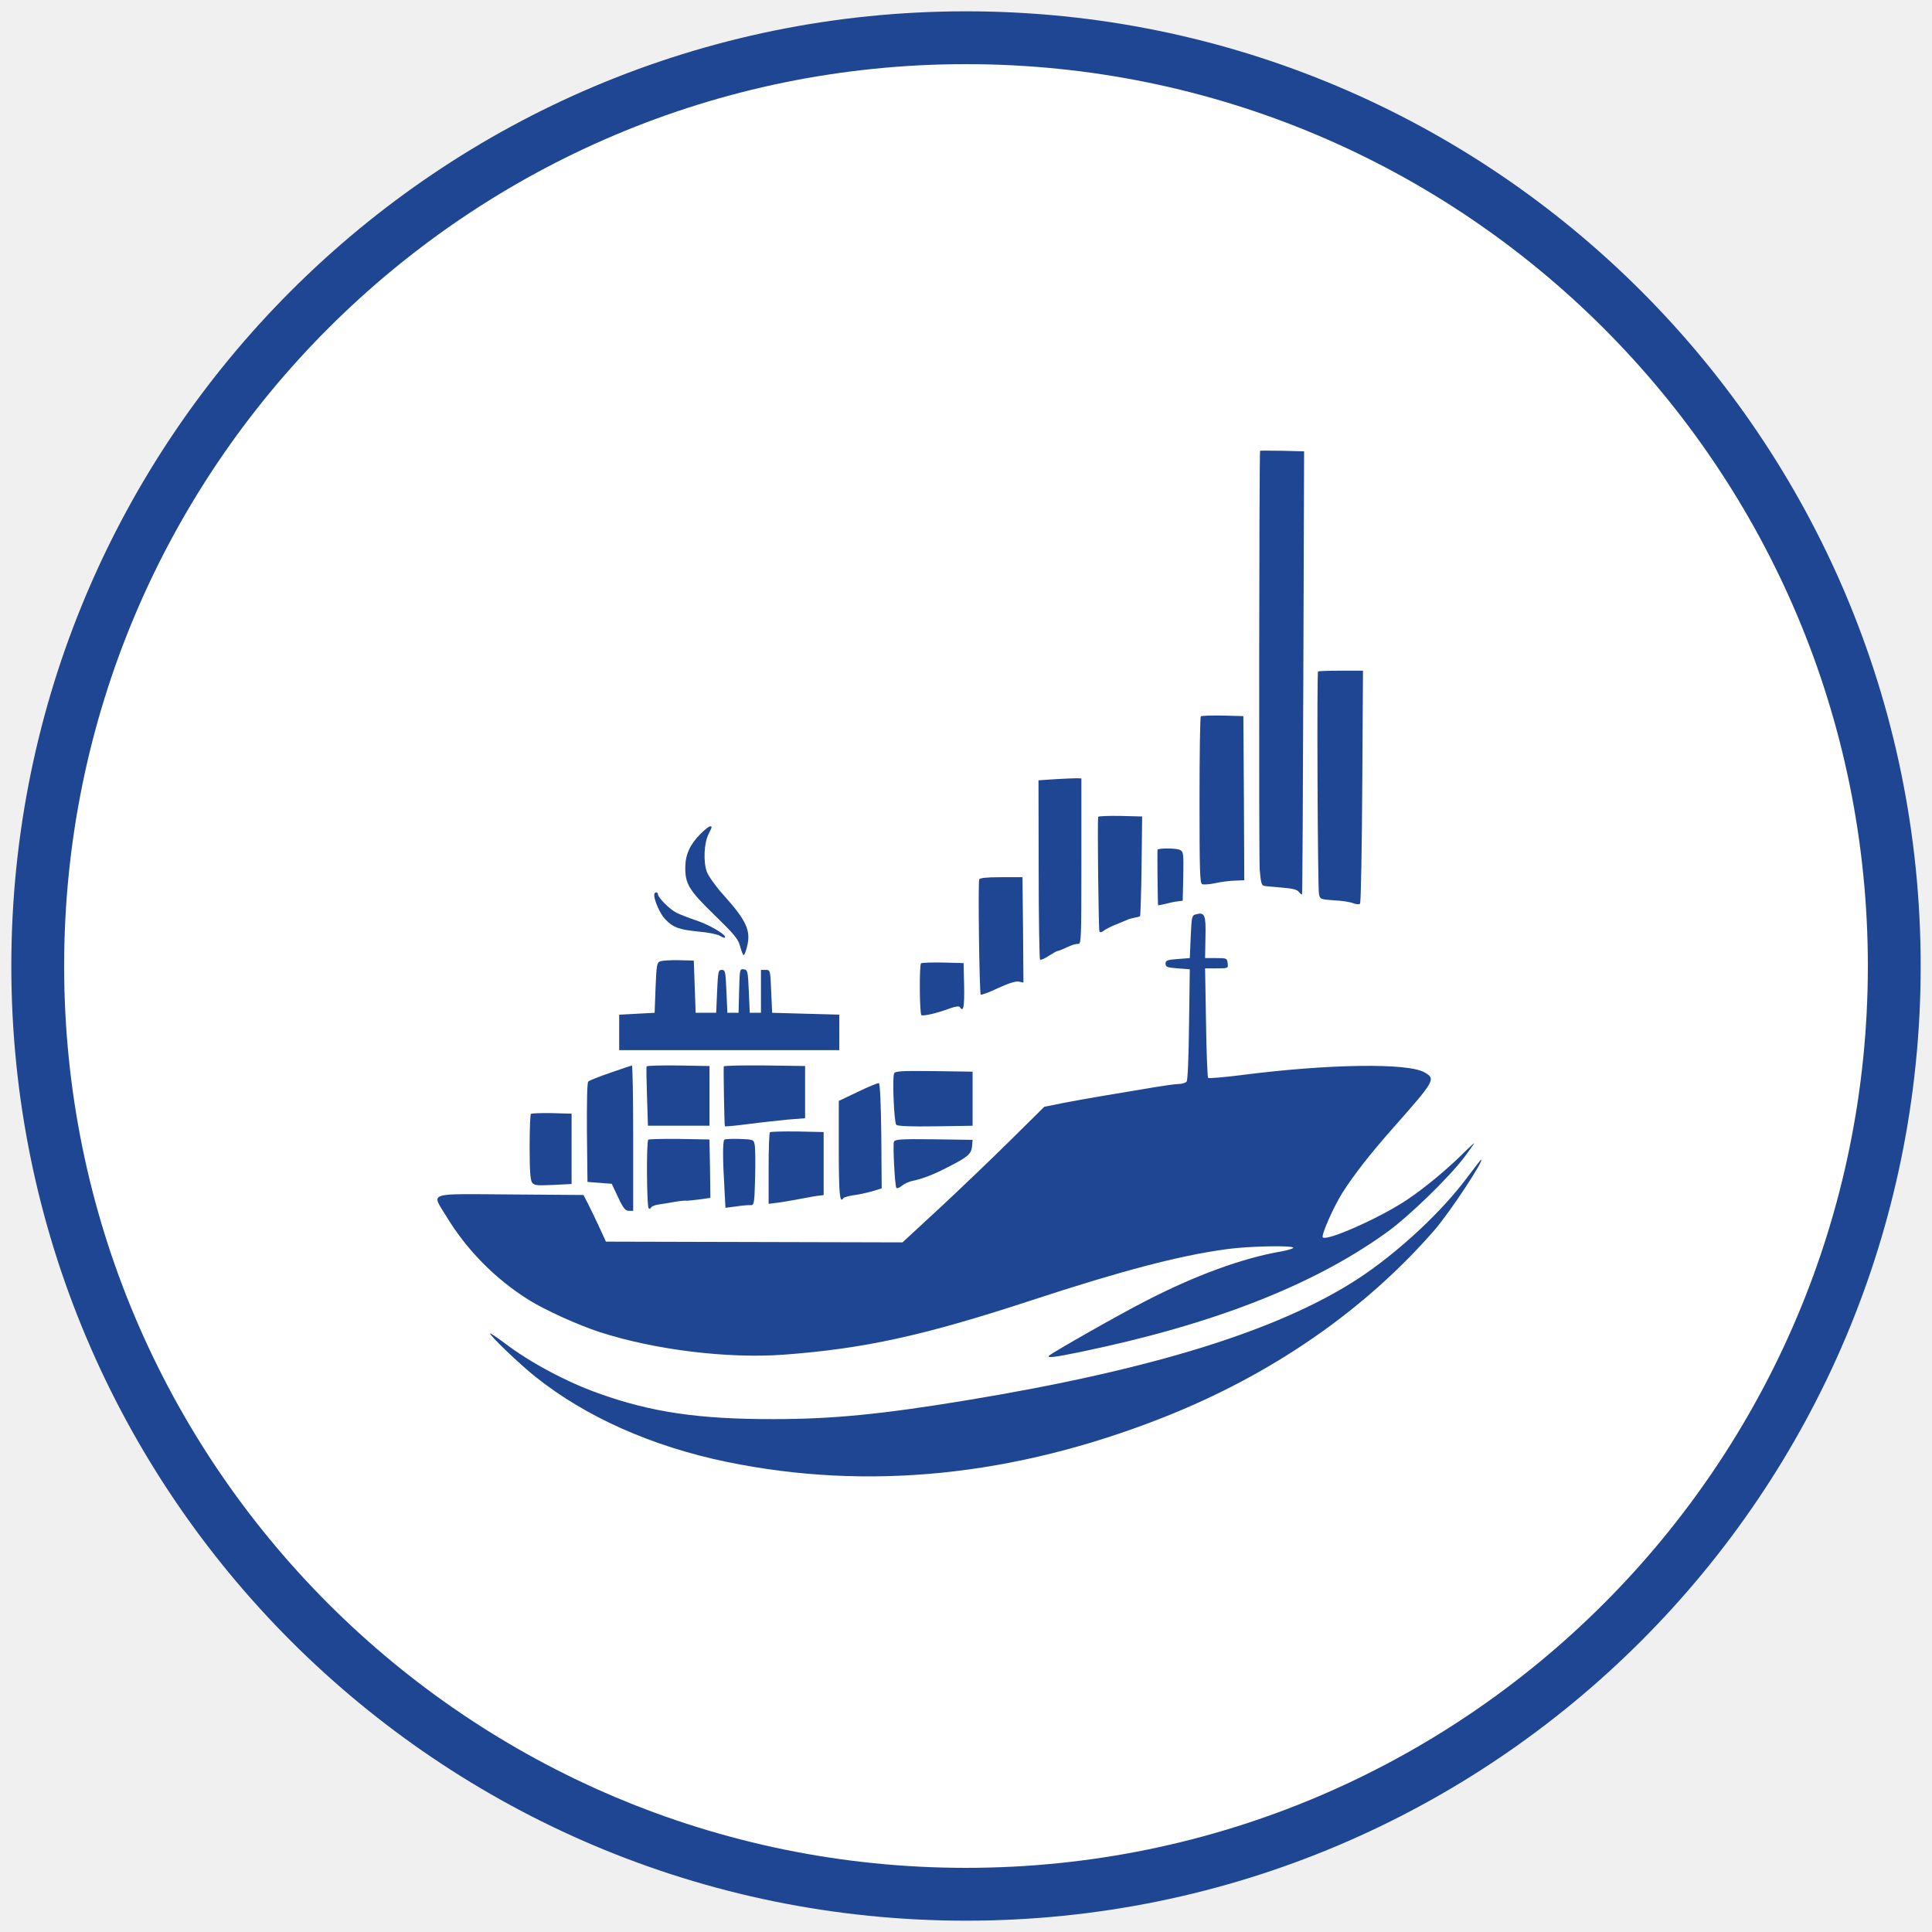
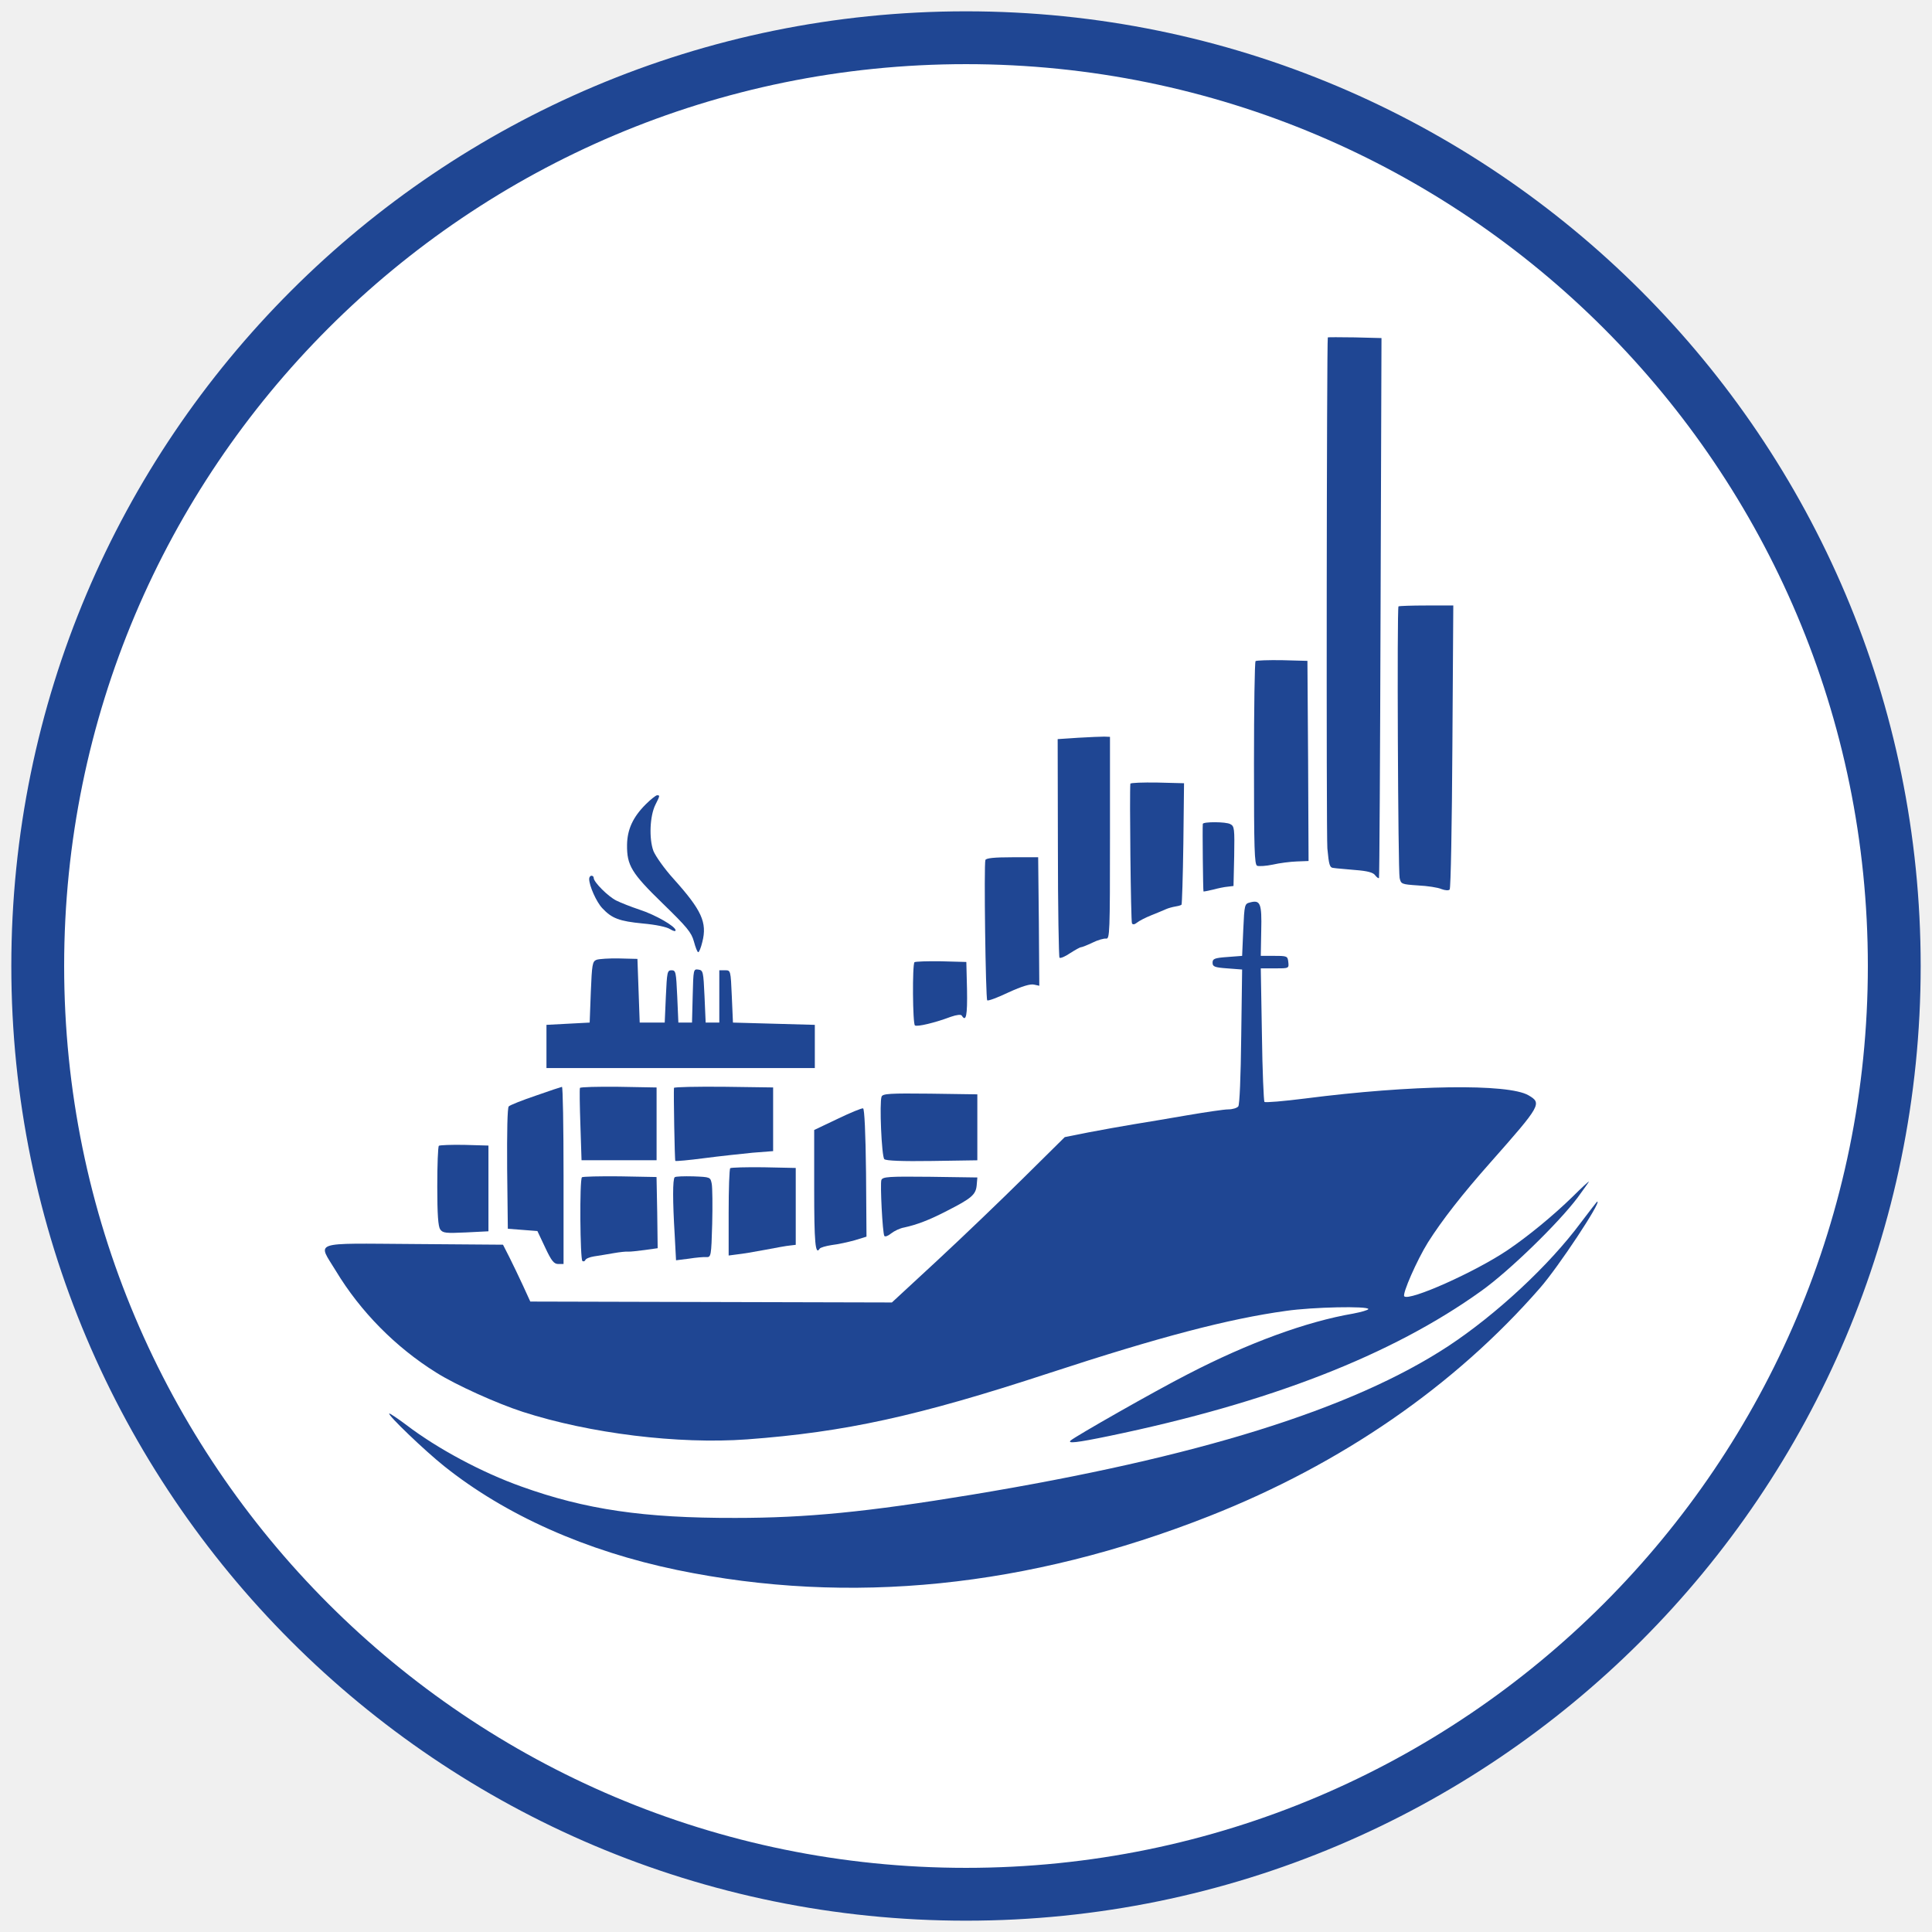
<svg xmlns="http://www.w3.org/2000/svg" width="512" height="512" viewBox="0 0 512 512">
  <circle cx="256" cy="256" r="246" fill="#ffffff" stroke="#1f4693" stroke-width="14" />
-   <g transform="translate(106,106) scale(0.6726)">
+   <g transform="translate(74,73) scale(0.82)">
    <g transform="matrix(1.47,0,0,1.47,225.47,224)">
      <g>
        <g transform="matrix(0.05,0,0,-0.05,82.93,-79.34)">
          <path fill="#1f4693" transform="translate(-6844.55,-6779.48)" d="m 6729,7968 c -5,-21 -7,-2186 -2,-2247 7,-74 10,-85 28,-86 11,-2 54,-5 95,-9 53,-4 79,-11 87,-23 7,-9 15,-15 17,-12 2,2 5,537 7,1189 l 4,1185 -117,3 c -65,1 -118,1 -119,0 z" />
        </g>
        <g transform="matrix(0.05,0,0,-0.05,98.63,-48.52)">
          <path fill="#1f4693" transform="translate(-7162.81,-6168.9)" d="m 7044,6791 c -7,-7 -2,-1163 5,-1194 6,-27 8,-28 81,-33 41,-2 88,-9 103,-16 16,-6 32,-7 36,-2 5,5 10,288 12,629 l 4,620 h -118 c -65,0 -120,-2 -123,-4 z" />
        </g>
        <g transform="matrix(0.05,0,0,-0.05,66.92,-45.17)">
          <path fill="#1f4693" transform="translate(-6520,-6105.44)" d="m 6407,6554 c -4,-4 -7,-207 -7,-451 0,-377 2,-444 14,-449 8,-3 39,-1 68,5 30,7 78,13 106,14 l 52,2 -2,440 -3,440 -111,3 c -60,1 -113,-1 -117,-4 z" />
        </g>
        <g transform="matrix(0.05,0,0,-0.05,23.51,-26.67)">
          <path fill="#1f4693" transform="translate(-5640,-5729.52)" d="m 5615,6211 -90,-6 1,-477 c 0,-263 4,-481 7,-484 4,-4 25,5 47,20 22,14 43,26 48,26 4,0 27,9 50,20 24,12 50,19 60,18 16,-3 17,27 17,442 v 445 l -25,1 c -14,0 -65,-2 -115,-5 z" />
        </g>
        <g transform="matrix(0.05,0,0,-0.05,39.61,-25.32)">
          <path fill="#1f4693" transform="translate(-5966.35,-5706.49)" d="m 5849,6013 c -4,-37 2,-606 7,-614 4,-7 12,-5 22,3 10,8 37,22 62,32 25,10 54,22 65,27 11,5 30,10 42,12 12,2 24,5 27,8 2,2 6,123 8,269 l 3,265 -117,3 c -65,1 -118,-1 -119,-5 z" />
        </g>
        <g transform="matrix(0.05,0,0,-0.05,-68.46,-20.85)">
          <path fill="#1f4693" transform="translate(-3777.06,-5615)" d="m 3690,5920 c -56,-56 -81,-110 -82,-178 -1,-90 19,-124 157,-258 107,-104 126,-127 137,-167 7,-26 15,-47 19,-47 4,0 12,20 18,45 22,86 -3,140 -127,278 -39,43 -78,98 -88,122 -20,54 -16,155 9,204 20,40 20,41 7,41 -5,0 -28,-18 -50,-40 z" />
        </g>
        <g transform="matrix(0.05,0,0,-0.05,53.12,-24.56)">
          <path fill="#1f4693" transform="translate(-6239.04,-5695.11)" d="m 6170,5840 c -2,-15 1,-295 3,-297 2,-1 20,3 42,8 22,6 51,12 65,13 l 25,3 3,131 c 2,121 1,132 -17,141 -19,11 -120,11 -121,1 z" />
        </g>
        <g transform="matrix(0.05,0,0,-0.05,7.73,-8.73)">
          <path fill="#1f4693" transform="translate(-5320.15,-5370.19)" d="m 5203,5673 c -7,-18 1,-610 8,-617 3,-4 46,12 94,35 59,27 96,38 112,34 l 23,-5 -2,282 -3,283 h -114 c -81,0 -115,-4 -118,-12 z" />
        </g>
        <g transform="matrix(0.05,0,0,-0.05,-75.74,-14.33)">
          <path fill="#1f4693" transform="translate(-3630,-5488.42)" d="m 3440,5596 c 0,-30 32,-102 58,-129 42,-45 75,-57 178,-67 56,-5 105,-15 120,-25 13,-8 24,-11 24,-5 0,17 -88,68 -159,91 -36,12 -82,30 -102,40 -36,18 -99,81 -99,99 0,6 -4,10 -10,10 -5,0 -10,-6 -10,-14 z" />
        </g>
        <g transform="matrix(0.05,0,0,-0.05,-4.39,44.72)">
          <path fill="#1f4693" transform="translate(-5140.91,-4264.79)" d="m 6430,5450 c -24,-6 -25,-8 -30,-120 l -5,-115 -65,-5 c -57,-4 -65,-8 -65,-25 0,-17 8,-21 65,-25 l 65,-5 -4,-295 c -2,-176 -7,-300 -13,-307 -6,-7 -25,-13 -44,-13 -18,0 -99,-12 -181,-26 -81,-14 -188,-32 -238,-40 -49,-8 -137,-24 -195,-35 l -105,-21 -180,-178 c -99,-98 -270,-262 -380,-364 l -200,-185 -795,2 -795,2 -32,70 c -18,39 -45,95 -60,125 l -28,55 -392,3 c -457,3 -423,14 -343,-118 108,-179 263,-336 441,-447 87,-55 267,-136 381,-173 294,-95 683,-143 986,-121 431,32 751,102 1327,291 488,160 790,239 1043,274 117,17 362,22 362,8 0,-4 -30,-13 -67,-20 -205,-35 -462,-129 -728,-267 -143,-73 -494,-273 -514,-291 -15,-14 25,-10 170,20 704,146 1242,355 1636,638 122,87 338,297 423,410 27,37 50,69 50,71 0,2 -33,-28 -72,-67 -85,-83 -197,-175 -286,-235 -144,-97 -432,-225 -454,-203 -10,10 56,160 104,237 62,98 151,212 276,353 222,251 226,259 166,294 -89,52 -514,46 -981,-14 -95,-12 -176,-19 -180,-15 -3,4 -9,138 -11,297 l -5,290 h 62 c 62,0 62,0 59,28 -3,26 -5,27 -62,27 h -59 l 2,111 c 3,120 -4,136 -49,124 z" />
        </g>
        <g transform="matrix(0.05,0,0,-0.05,-65.13,9.82)">
          <path fill="#1f4693" transform="translate(-3855,-4996.1)" d="m 3485,5231 c -18,-7 -20,-20 -25,-142 l -5,-134 -95,-5 -95,-5 v -95 -95 h 590 590 v 95 95 l -180,5 -180,5 -5,115 c -5,115 -5,115 -30,115 h -25 v -115 -115 h -30 -30 l -5,115 c -5,109 -6,115 -27,118 -22,3 -22,1 -25,-115 l -3,-118 h -30 -30 l -5,115 c -5,107 -6,115 -25,115 -19,0 -20,-8 -25,-115 l -5,-115 h -55 -55 l -5,140 -5,140 -80,2 c -44,1 -89,-2 -100,-6 z" />
        </g>
        <g transform="matrix(0.05,0,0,-0.05,-8.1,5.48)">
          <path fill="#1f4693" transform="translate(-4999.4,-5086.4)" d="m 4887,5224 c -10,-11 -8,-272 2,-278 10,-7 89,12 158,38 26,9 45,11 48,5 19,-30 25,1 23,114 l -3,122 -111,3 c -60,1 -113,-1 -117,-4 z" />
        </g>
        <g transform="matrix(0.05,0,0,-0.05,-78.87,34.06)">
          <path fill="#1f4693" transform="translate(-3565.98,-4506.63)" d="m 3398,4663 c -2,-5 -1,-78 2,-163 l 5,-155 h 165 165 v 160 160 l -167,3 c -91,1 -168,-1 -170,-5 z" />
        </g>
        <g transform="matrix(0.05,0,0,-0.05,-55.71,34.14)">
          <path fill="#1f4693" transform="translate(-4036.77,-4504.91)" d="m 3819,4663 c -2,-21 3,-318 6,-321 2,-2 59,3 127,12 68,9 164,19 213,24 l 90,7 v 140 140 l -217,3 c -120,1 -218,-1 -219,-5 z" />
        </g>
        <g transform="matrix(0.05,0,0,-0.05,-97.08,45.48)">
          <path fill="#1f4693" transform="translate(-3195.88,-4269.5)" d="m 3197,4620 c -59,-20 -112,-41 -118,-47 -6,-6 -8,-112 -7,-274 l 3,-264 65,-5 65,-5 34,-72 c 28,-60 39,-73 58,-73 h 23 v 390 c 0,215 -3,389 -7,389 -5,-1 -57,-18 -116,-39 z" />
        </g>
        <g transform="matrix(0.05,0,0,-0.05,-10.53,34.9)">
          <path fill="#1f4693" transform="translate(-4952.45,-4490.03)" d="m 4744,4625 c -10,-25 0,-263 12,-275 7,-7 78,-10 210,-8 l 199,3 v 145 145 l -208,3 c -177,2 -208,0 -213,-13 z" />
        </g>
        <g transform="matrix(0.05,0,0,-0.05,-30.02,46.35)">
          <path fill="#1f4693" transform="translate(-4555,-4253.76)" d="m 4543,4520 -103,-49 v -260 c 0,-234 5,-293 24,-262 3,5 27,12 53,16 27,3 72,13 101,21 l 52,16 -2,280 c -2,177 -7,282 -13,284 -5,2 -56,-19 -112,-46 z" />
        </g>
        <g transform="matrix(0.05,0,0,-0.05,-113.01,48.43)">
          <path fill="#1f4693" transform="translate(-2872.5,-4214.64)" d="m 2767,4404 c -4,-4 -7,-84 -7,-179 0,-125 4,-176 13,-189 12,-16 25,-17 113,-13 l 99,5 v 189 188 l -106,3 c -58,1 -108,-1 -112,-4 z" />
        </g>
        <g transform="matrix(0.05,0,0,-0.05,-47.2,53.38)">
          <path fill="#1f4693" transform="translate(-4207.5,-4114.13)" d="m 4067,4304 c -4,-4 -7,-92 -7,-196 v -188 l 38,5 c 20,2 75,11 122,20 47,9 96,18 110,19 l 25,3 v 169 169 l -141,3 c -77,1 -143,-1 -147,-4 z" />
        </g>
        <g transform="matrix(0.05,0,0,-0.05,-78.68,55.02)">
          <path fill="#1f4693" transform="translate(-3570.01,-4081.2)" d="m 3407,4264 c -11,-11 -8,-362 2,-368 5,-4 11,-1 13,4 2,6 19,13 38,16 19,3 58,9 85,14 28,5 57,8 65,7 8,-1 41,3 73,7 l 57,8 -2,157 -3,156 -161,3 c -88,1 -163,-1 -167,-4 z" />
        </g>
        <g transform="matrix(0.05,0,0,-0.05,-62.46,54.9)">
          <path fill="#1f4693" transform="translate(-3896.65,-4083.68)" d="m 3817,4264 c -9,-9 -9,-104 0,-252 l 6,-113 56,7 c 31,5 66,8 77,7 21,-1 22,4 26,146 2,80 1,160 -2,176 -6,30 -6,30 -81,33 -41,1 -78,0 -82,-4 z" />
        </g>
        <g transform="matrix(0.05,0,0,-0.05,-10.49,52.31)">
          <path fill="#1f4693" transform="translate(-4953.14,-4137.36)" d="m 4743,4254 c -6,-17 5,-233 13,-246 3,-5 17,0 30,11 14,11 39,23 57,26 55,12 109,32 188,73 108,55 127,71 131,112 l 3,35 -208,3 c -183,2 -208,0 -214,-14 z" />
        </g>
        <g transform="matrix(0.05,0,0,-0.05,3.63,93.68)">
          <path fill="#1f4693" transform="translate(-5300.55,-3280.94)" d="m 7884,4038 c -140,-189 -373,-405 -584,-544 -424,-278 -1103,-489 -2095,-653 -461,-76 -726,-102 -1039,-102 -403,-1 -660,37 -941,138 -174,62 -370,167 -506,271 -39,29 -73,52 -75,50 -7,-7 157,-164 241,-231 270,-216 625,-374 1025,-457 760,-157 1543,-77 2340,237 581,229 1079,573 1454,1003 80,91 271,380 252,380 -2,0 -34,-42 -72,-92 z" />
        </g>
      </g>
    </g>
  </g>
</svg>
